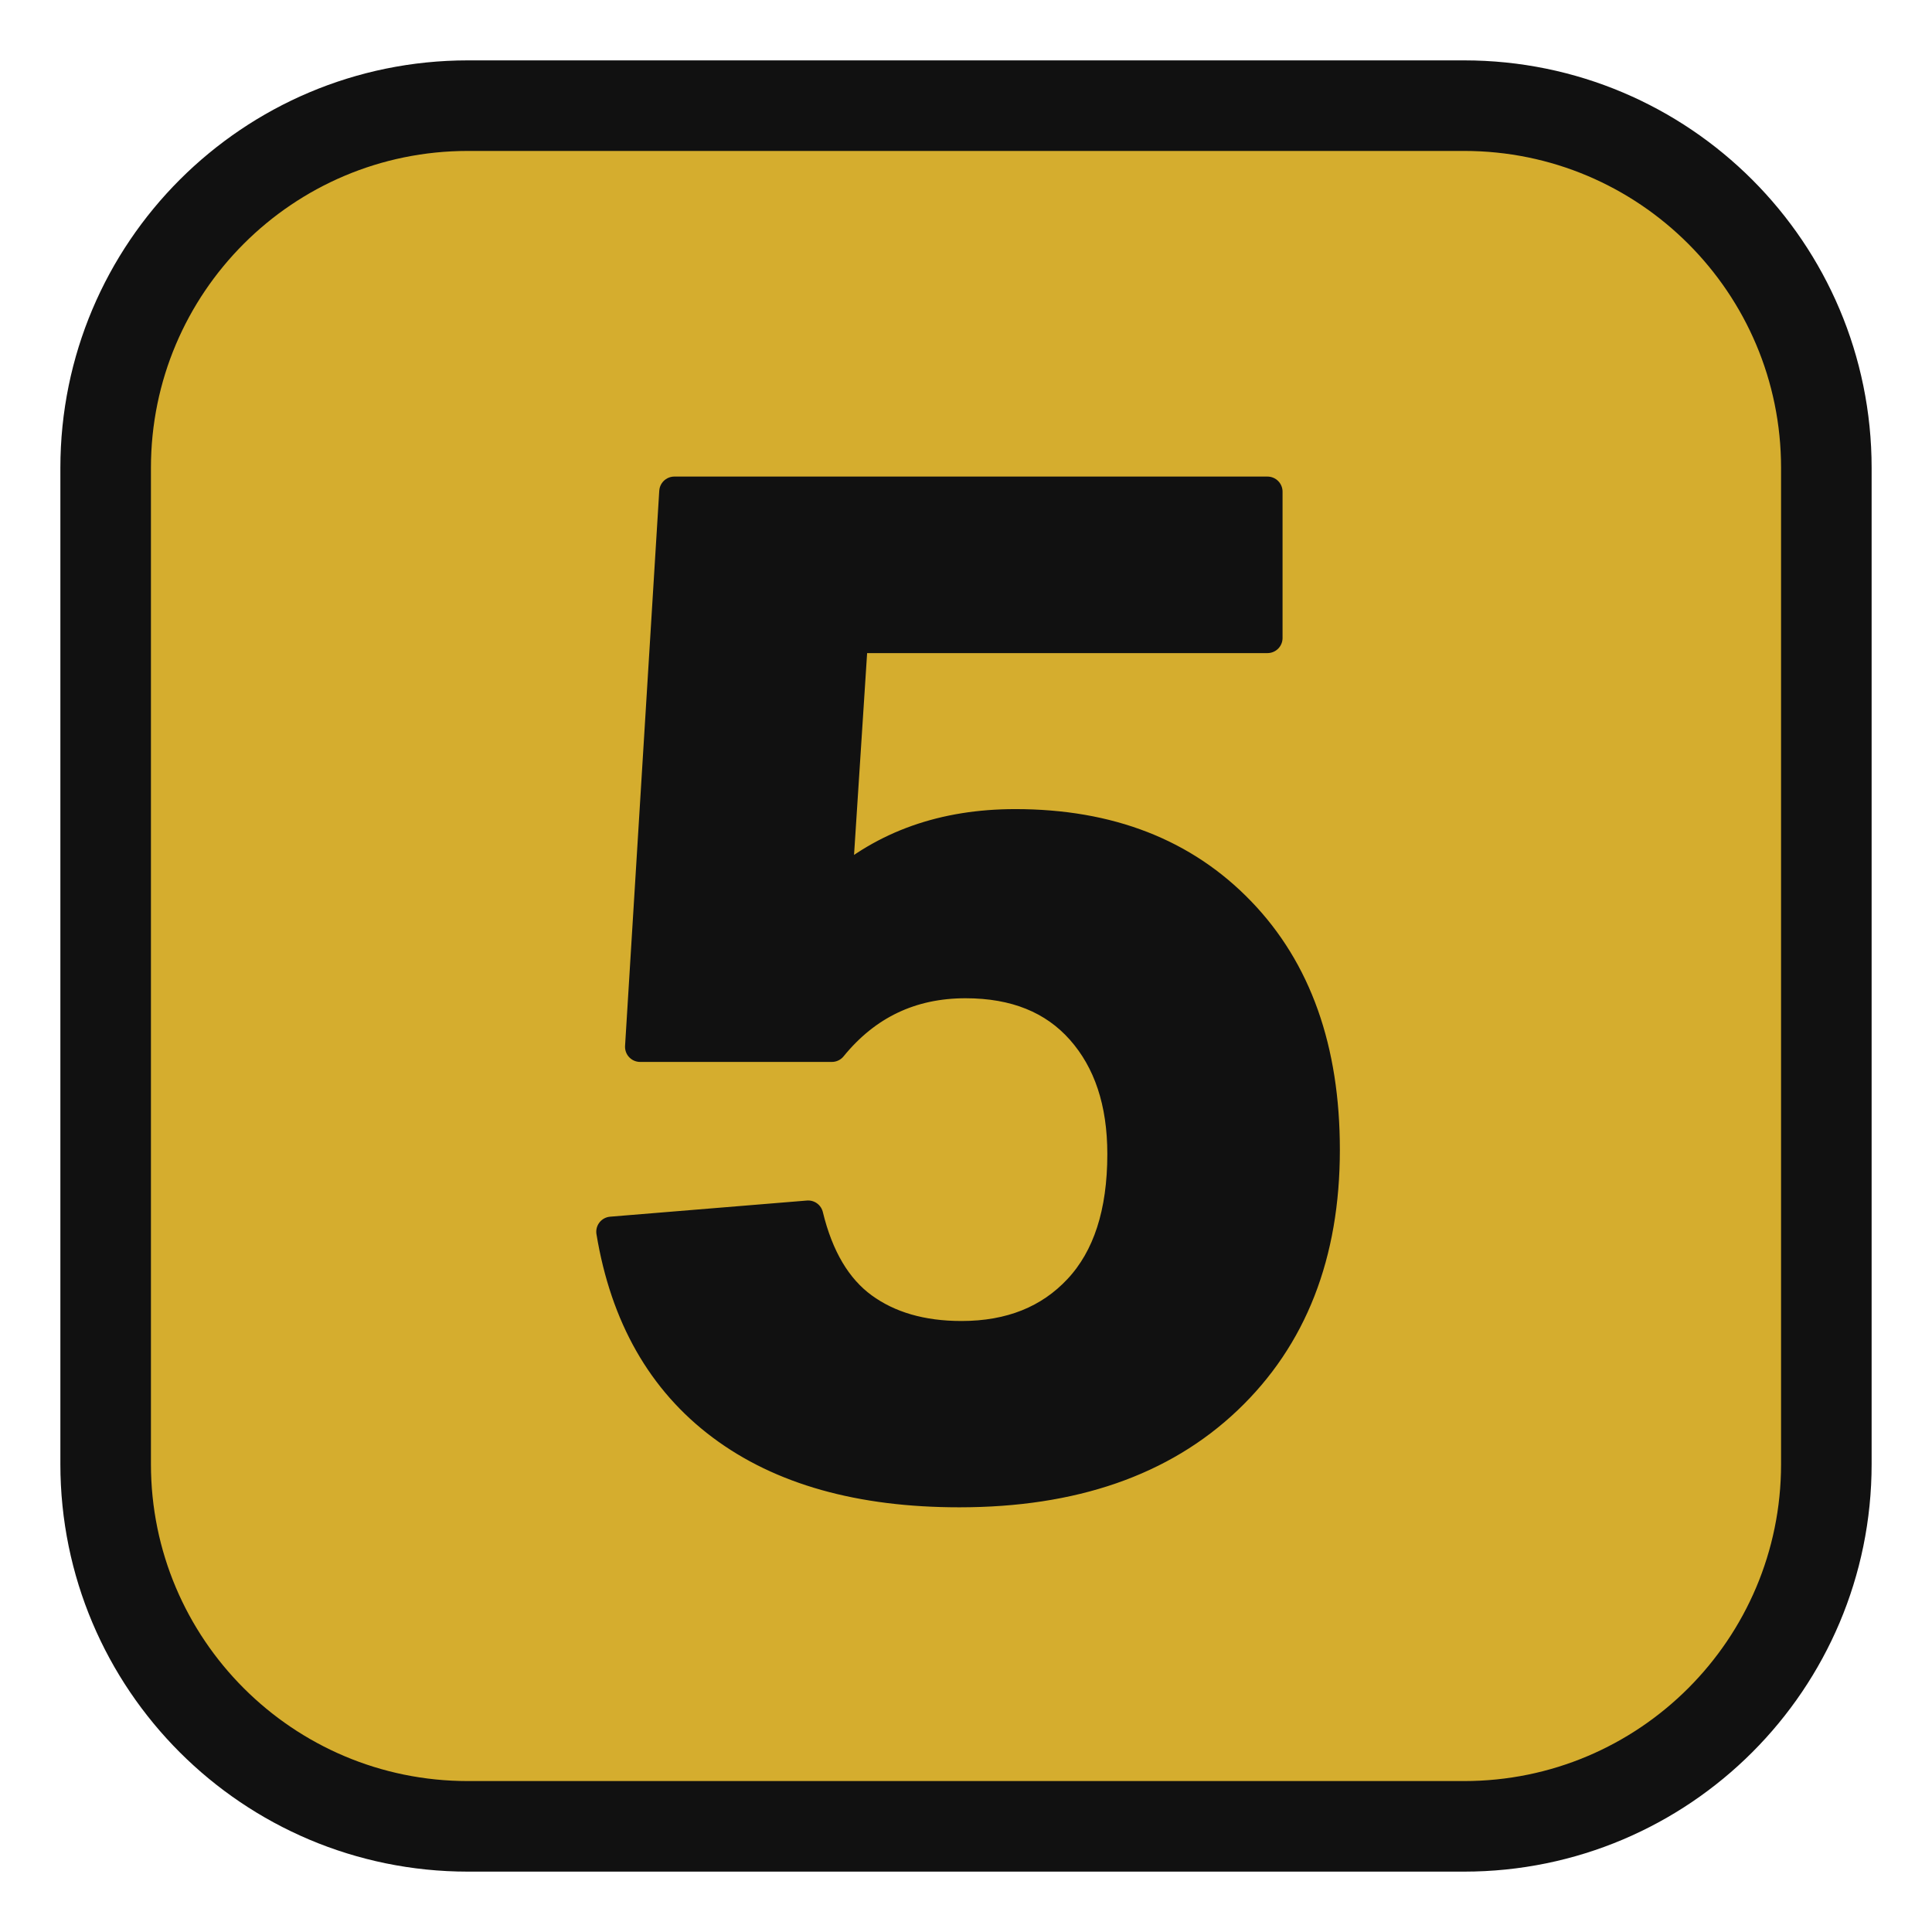
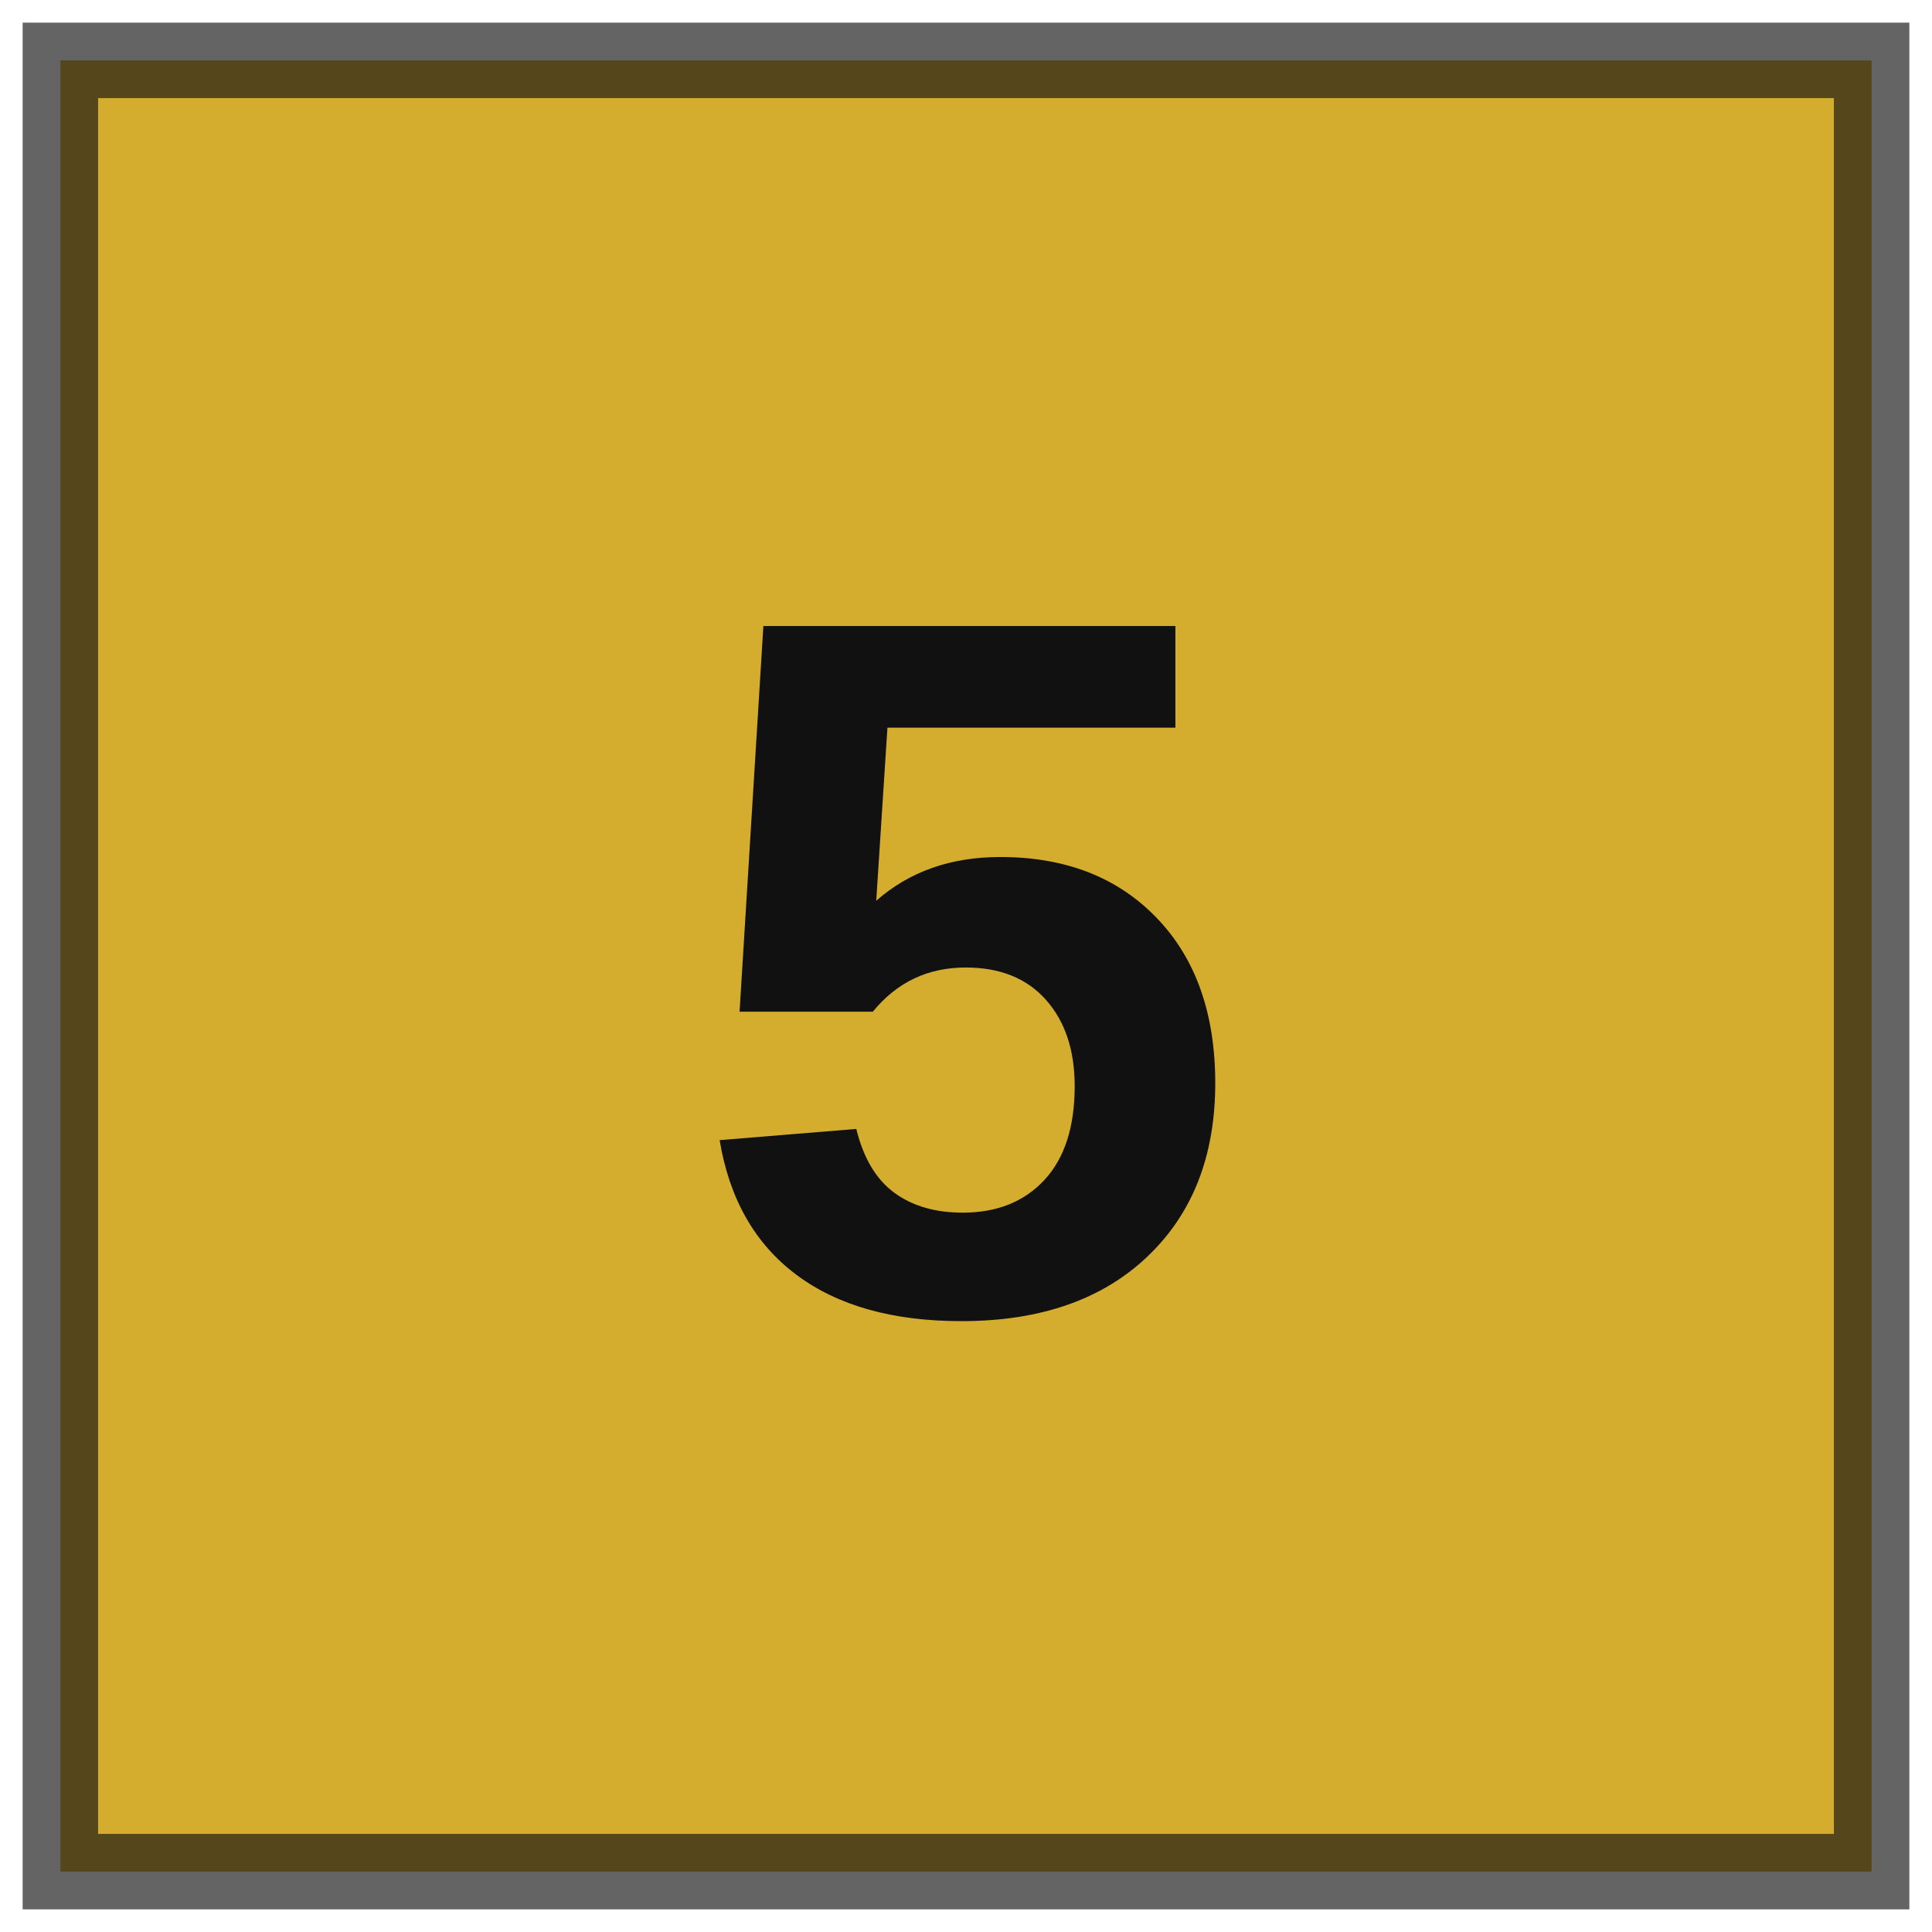
<svg xmlns="http://www.w3.org/2000/svg" width="256" height="256" viewBox="0 0 256 256">
-   <rect x="14" y="14" width="228" height="228" rx="48" fill="#d5ad2e" stroke="#111111" stroke-width="12" />
-   <text x="128" y="130" text-anchor="middle" dominant-baseline="central" font-family="Arial, Helvetica, sans-serif" font-size="190" font-weight="900" fill="#111111" stroke="#111111" stroke-width="4" paint-order="stroke fill" stroke-linejoin="round">5</text>
+   <rect x="8" y="8" width="240" height="240" fill="#d5ad2e" stroke="#111111" stroke-opacity="0.65" stroke-width="10" />
+   <text x="128" y="128" text-anchor="middle" dominant-baseline="central" font-family="Arial, Helvetica, sans-serif" font-size="132" font-weight="700" fill="#111111">5</text>
</svg>
